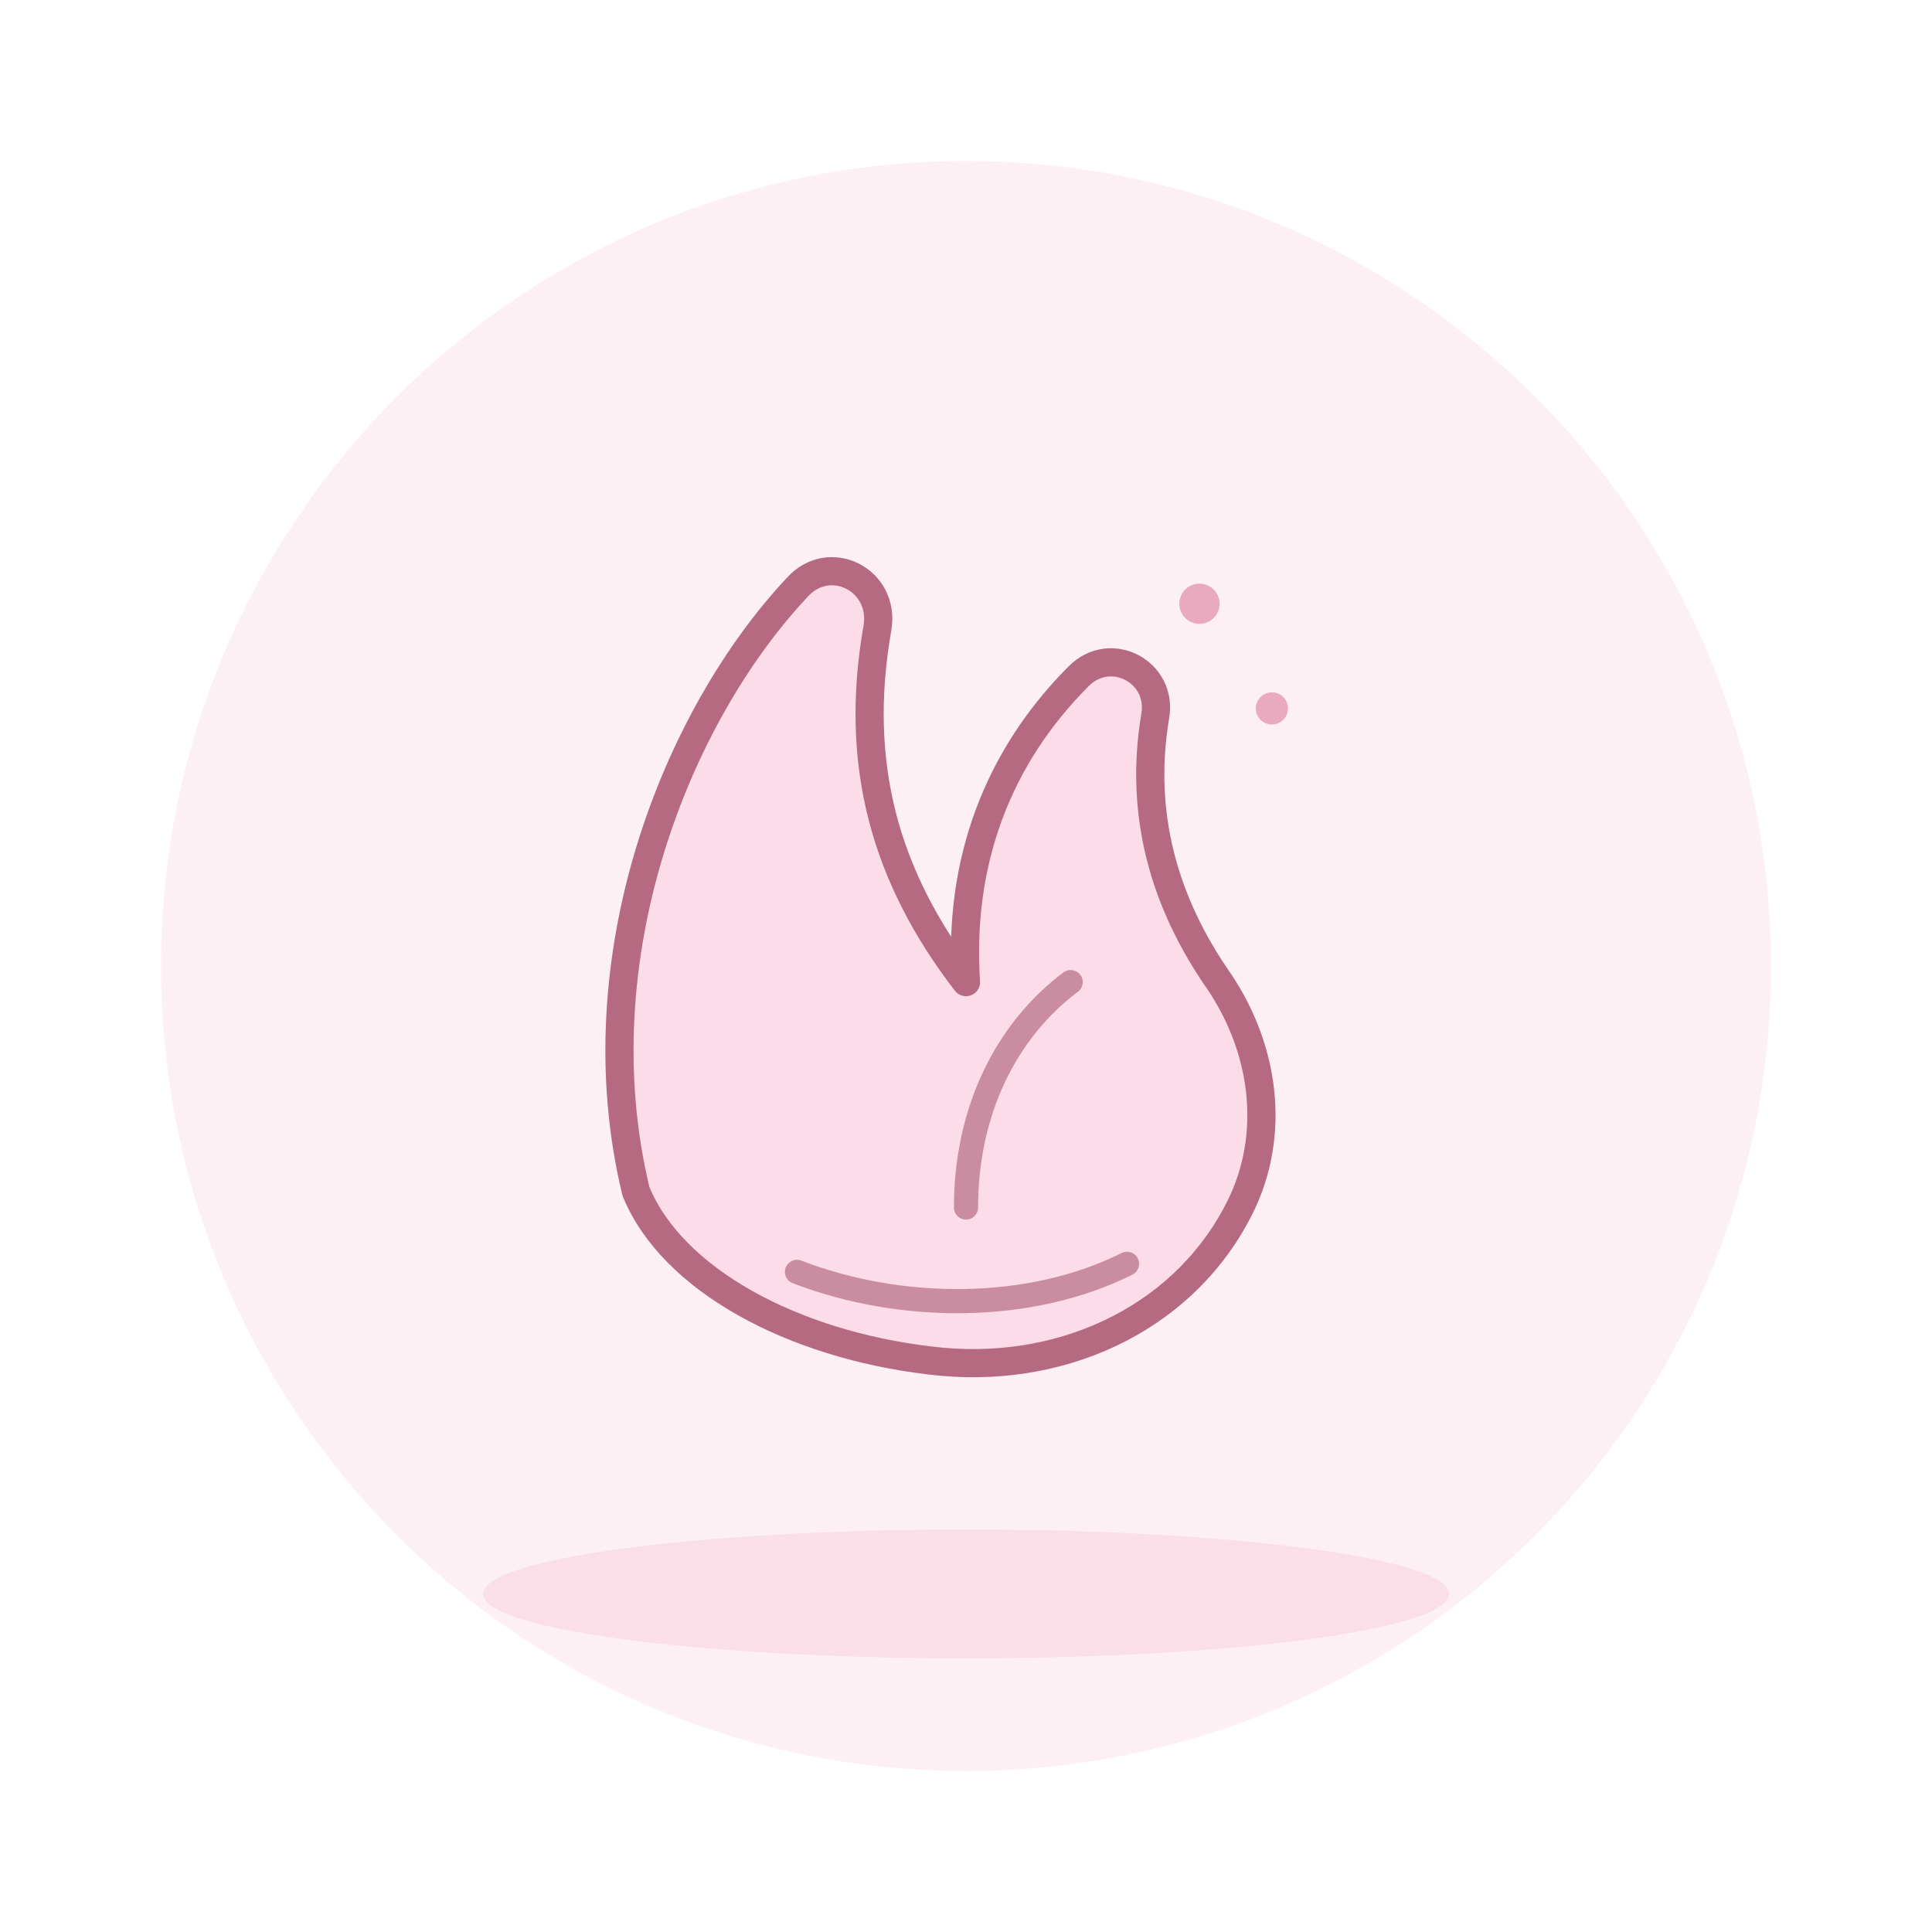
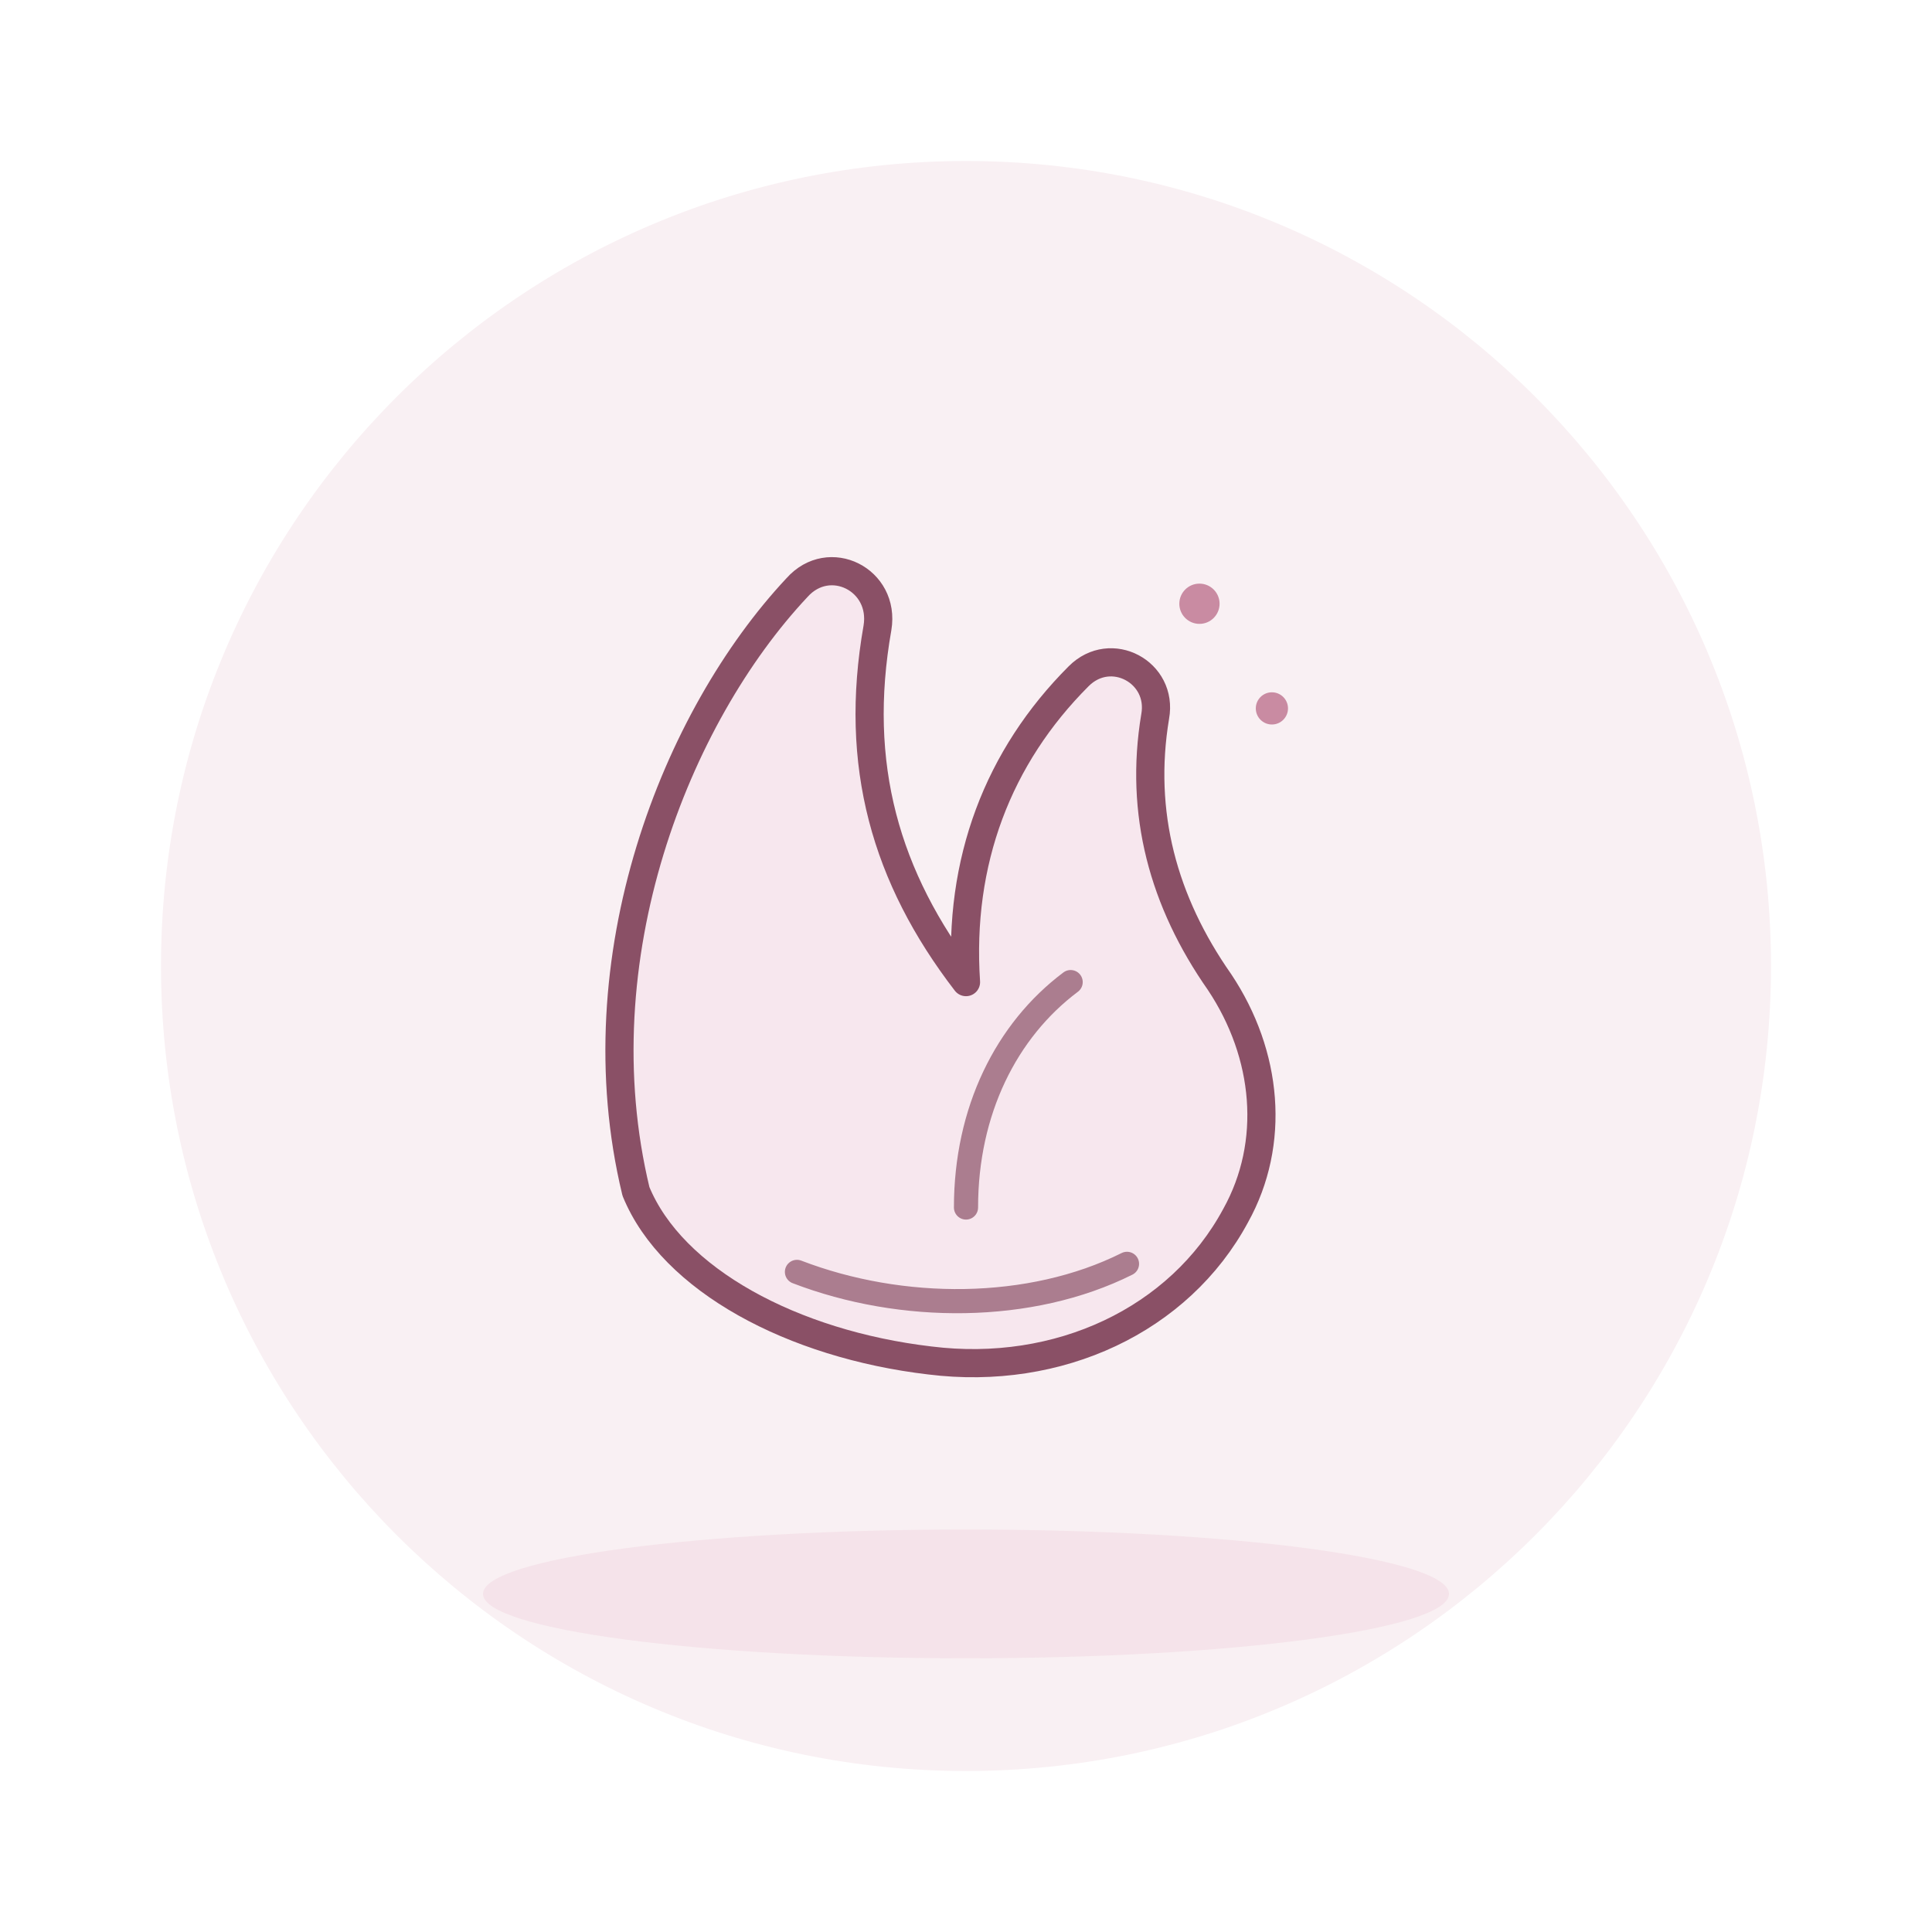
<svg xmlns="http://www.w3.org/2000/svg" viewBox="0 0 480 480">
-   <circle cx="240" cy="240" r="200" fill="#FDF0F5" />
-   <ellipse cx="240" cy="396" rx="120" ry="16" fill="#F7CFDE" opacity="0.55" />
-   <g stroke="#B56A82" stroke-width="7" stroke-linecap="round" stroke-linejoin="round">
-     <path d="M158 296 c-14-58 10-118 40-150 8-9 22-2 20 10 -6 34 2 62 22 88 -2-30 8-56 28-76 8-8 21-1 19 10 -4 24 2 46 16 66 12 18 14 40 4 58 -14 26-44 40-76 36 -34-4-64-20-73-42 Z" fill="#FBDCE8" />
+   <circle cx="240" cy="240" r="200" fill="#F9F0F3" />
+   <ellipse cx="240" cy="396" rx="120" ry="16" fill="#F2D9E2" opacity="0.55" />
+   <g stroke="#8A5066" stroke-width="7" stroke-linecap="round" stroke-linejoin="round">
+     <path d="M158 296 c-14-58 10-118 40-150 8-9 22-2 20 10 -6 34 2 62 22 88 -2-30 8-56 28-76 8-8 21-1 19 10 -4 24 2 46 16 66 12 18 14 40 4 58 -14 26-44 40-76 36 -34-4-64-20-73-42 Z" fill="#F7E7EE" />
    <path d="M198 316 c26 10 58 10 82-2" stroke-width="6" fill="none" opacity="0.7" />
    <path d="M240 300 c0-24 10-44 26-56" stroke-width="6" fill="none" opacity="0.7" />
-     <circle cx="298" cy="150" r="5" fill="#E9A9BE" stroke="none" />
-     <circle cx="316" cy="176" r="4" fill="#E9A9BE" stroke="none" />
+     <circle cx="298" cy="150" r="5" fill="#C98BA2" stroke="none" />
+     <circle cx="316" cy="176" r="4" fill="#C98BA2" stroke="none" />
  </g>
</svg>
